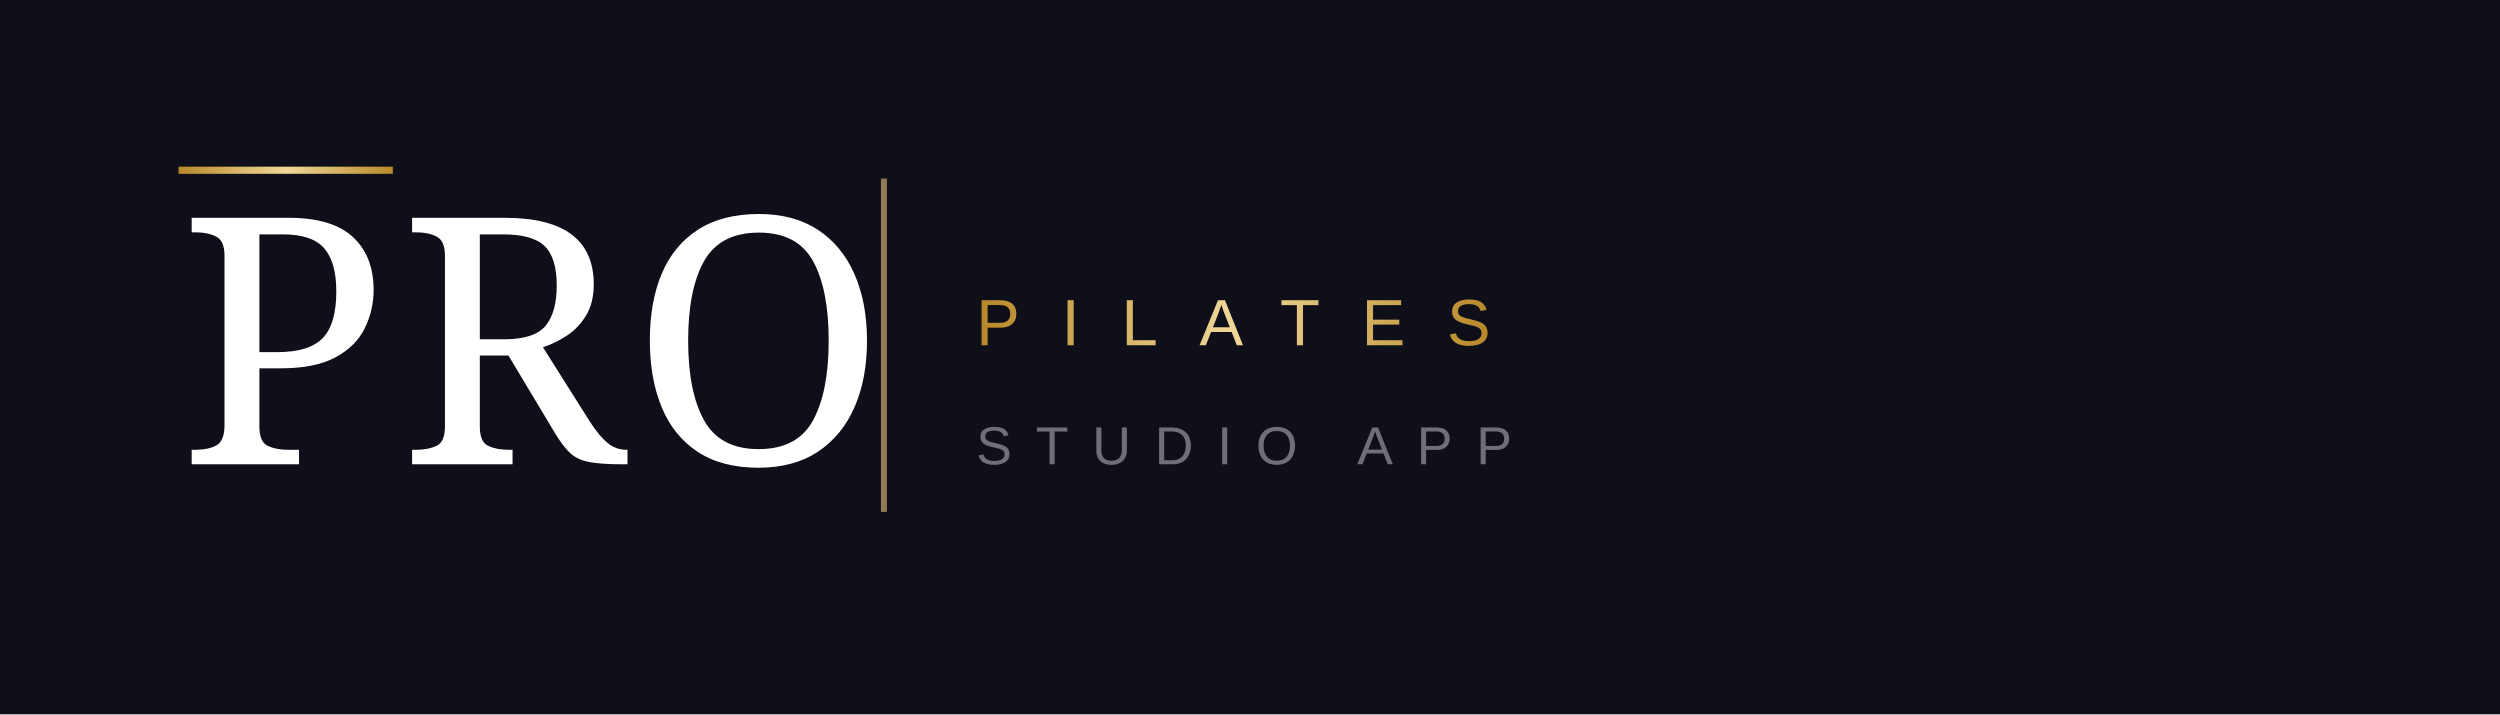
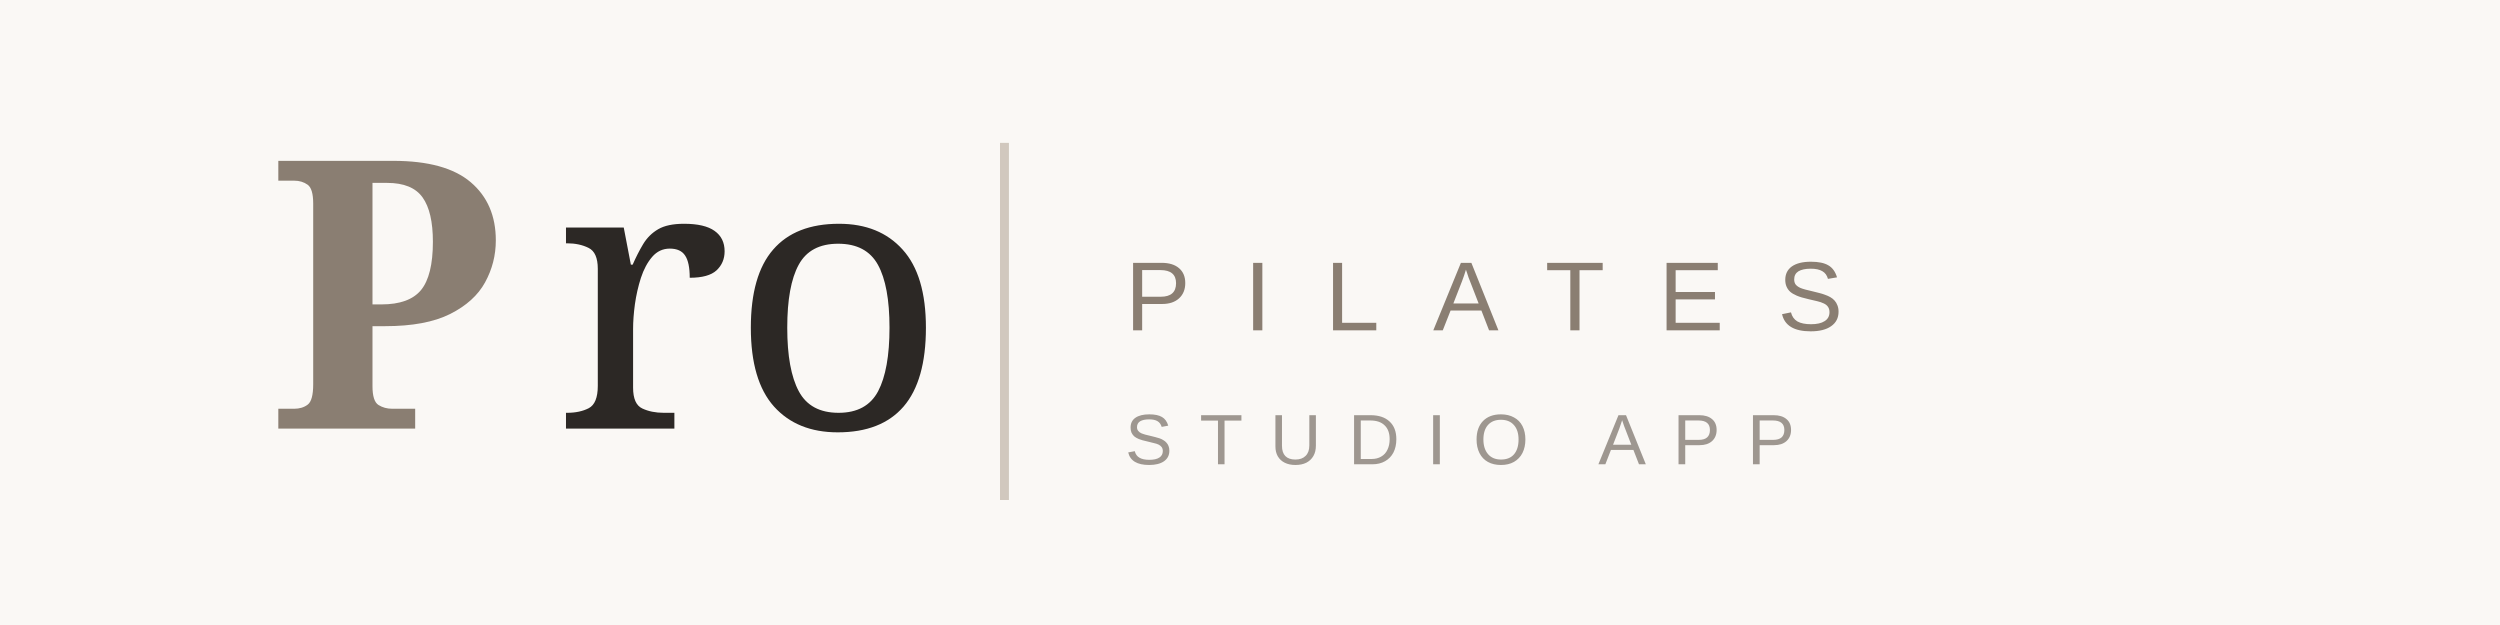
- <svg xmlns="http://www.w3.org/2000/svg" viewBox="0 0 420 120" width="420" height="120">
-   <defs>
-     <linearGradient id="goldGrad" x1="0%" y1="0%" x2="100%" y2="0%">
-       <stop offset="0%" style="stop-color:#b8892a" />
-       <stop offset="50%" style="stop-color:#f0d898" />
-       <stop offset="100%" style="stop-color:#b8892a" />
-     </linearGradient>
-   </defs>
-   <rect width="420" height="120" fill="#0f0f1a" />
-   <rect x="30" y="28" width="36" height="1.2" fill="url(#goldGrad)" />
-   <text x="30" y="78" font-family="'Cormorant Garamond', Georgia, serif" font-size="58" font-weight="300" letter-spacing="2" fill="white">PRO</text>
-   <rect x="148" y="30" width="1" height="56" fill="#c9a96e" opacity="0.7" />
-   <text x="164" y="58" font-family="'Montserrat', Arial, sans-serif" font-size="11" font-weight="300" letter-spacing="7" fill="url(#goldGrad)">PILATES</text>
-   <text x="164" y="78" font-family="'Montserrat', Arial, sans-serif" font-size="9" font-weight="200" letter-spacing="4" fill="white" opacity="0.4">STUDIO APP</text>
+ <svg xmlns="http://www.w3.org/2000/svg" viewBox="0 0 280 70" width="280" height="70">
+   <rect width="280" height="70" fill="#FAF8F5" />
+   <text x="30" y="48" font-family="'Cormorant Garamond', Georgia, serif" font-size="42" font-weight="700" fill="#8A7E72">P</text>
+   <text x="62" y="48" font-family="'Cormorant Garamond', Georgia, serif" font-size="42" font-weight="300" fill="#2C2825">ro</text>
+   <rect x="112" y="16" width="1" height="40" fill="#B5A99A" opacity="0.6" />
+   <text x="126" y="37" font-family="'Montserrat', Arial, sans-serif" font-size="11" font-weight="500" letter-spacing="6" fill="#8A7E72">PILATES</text>
+   <text x="126" y="52" font-family="'Montserrat', Arial, sans-serif" font-size="8" font-weight="300" letter-spacing="3" fill="#9E9790">STUDIO APP</text>
</svg>
